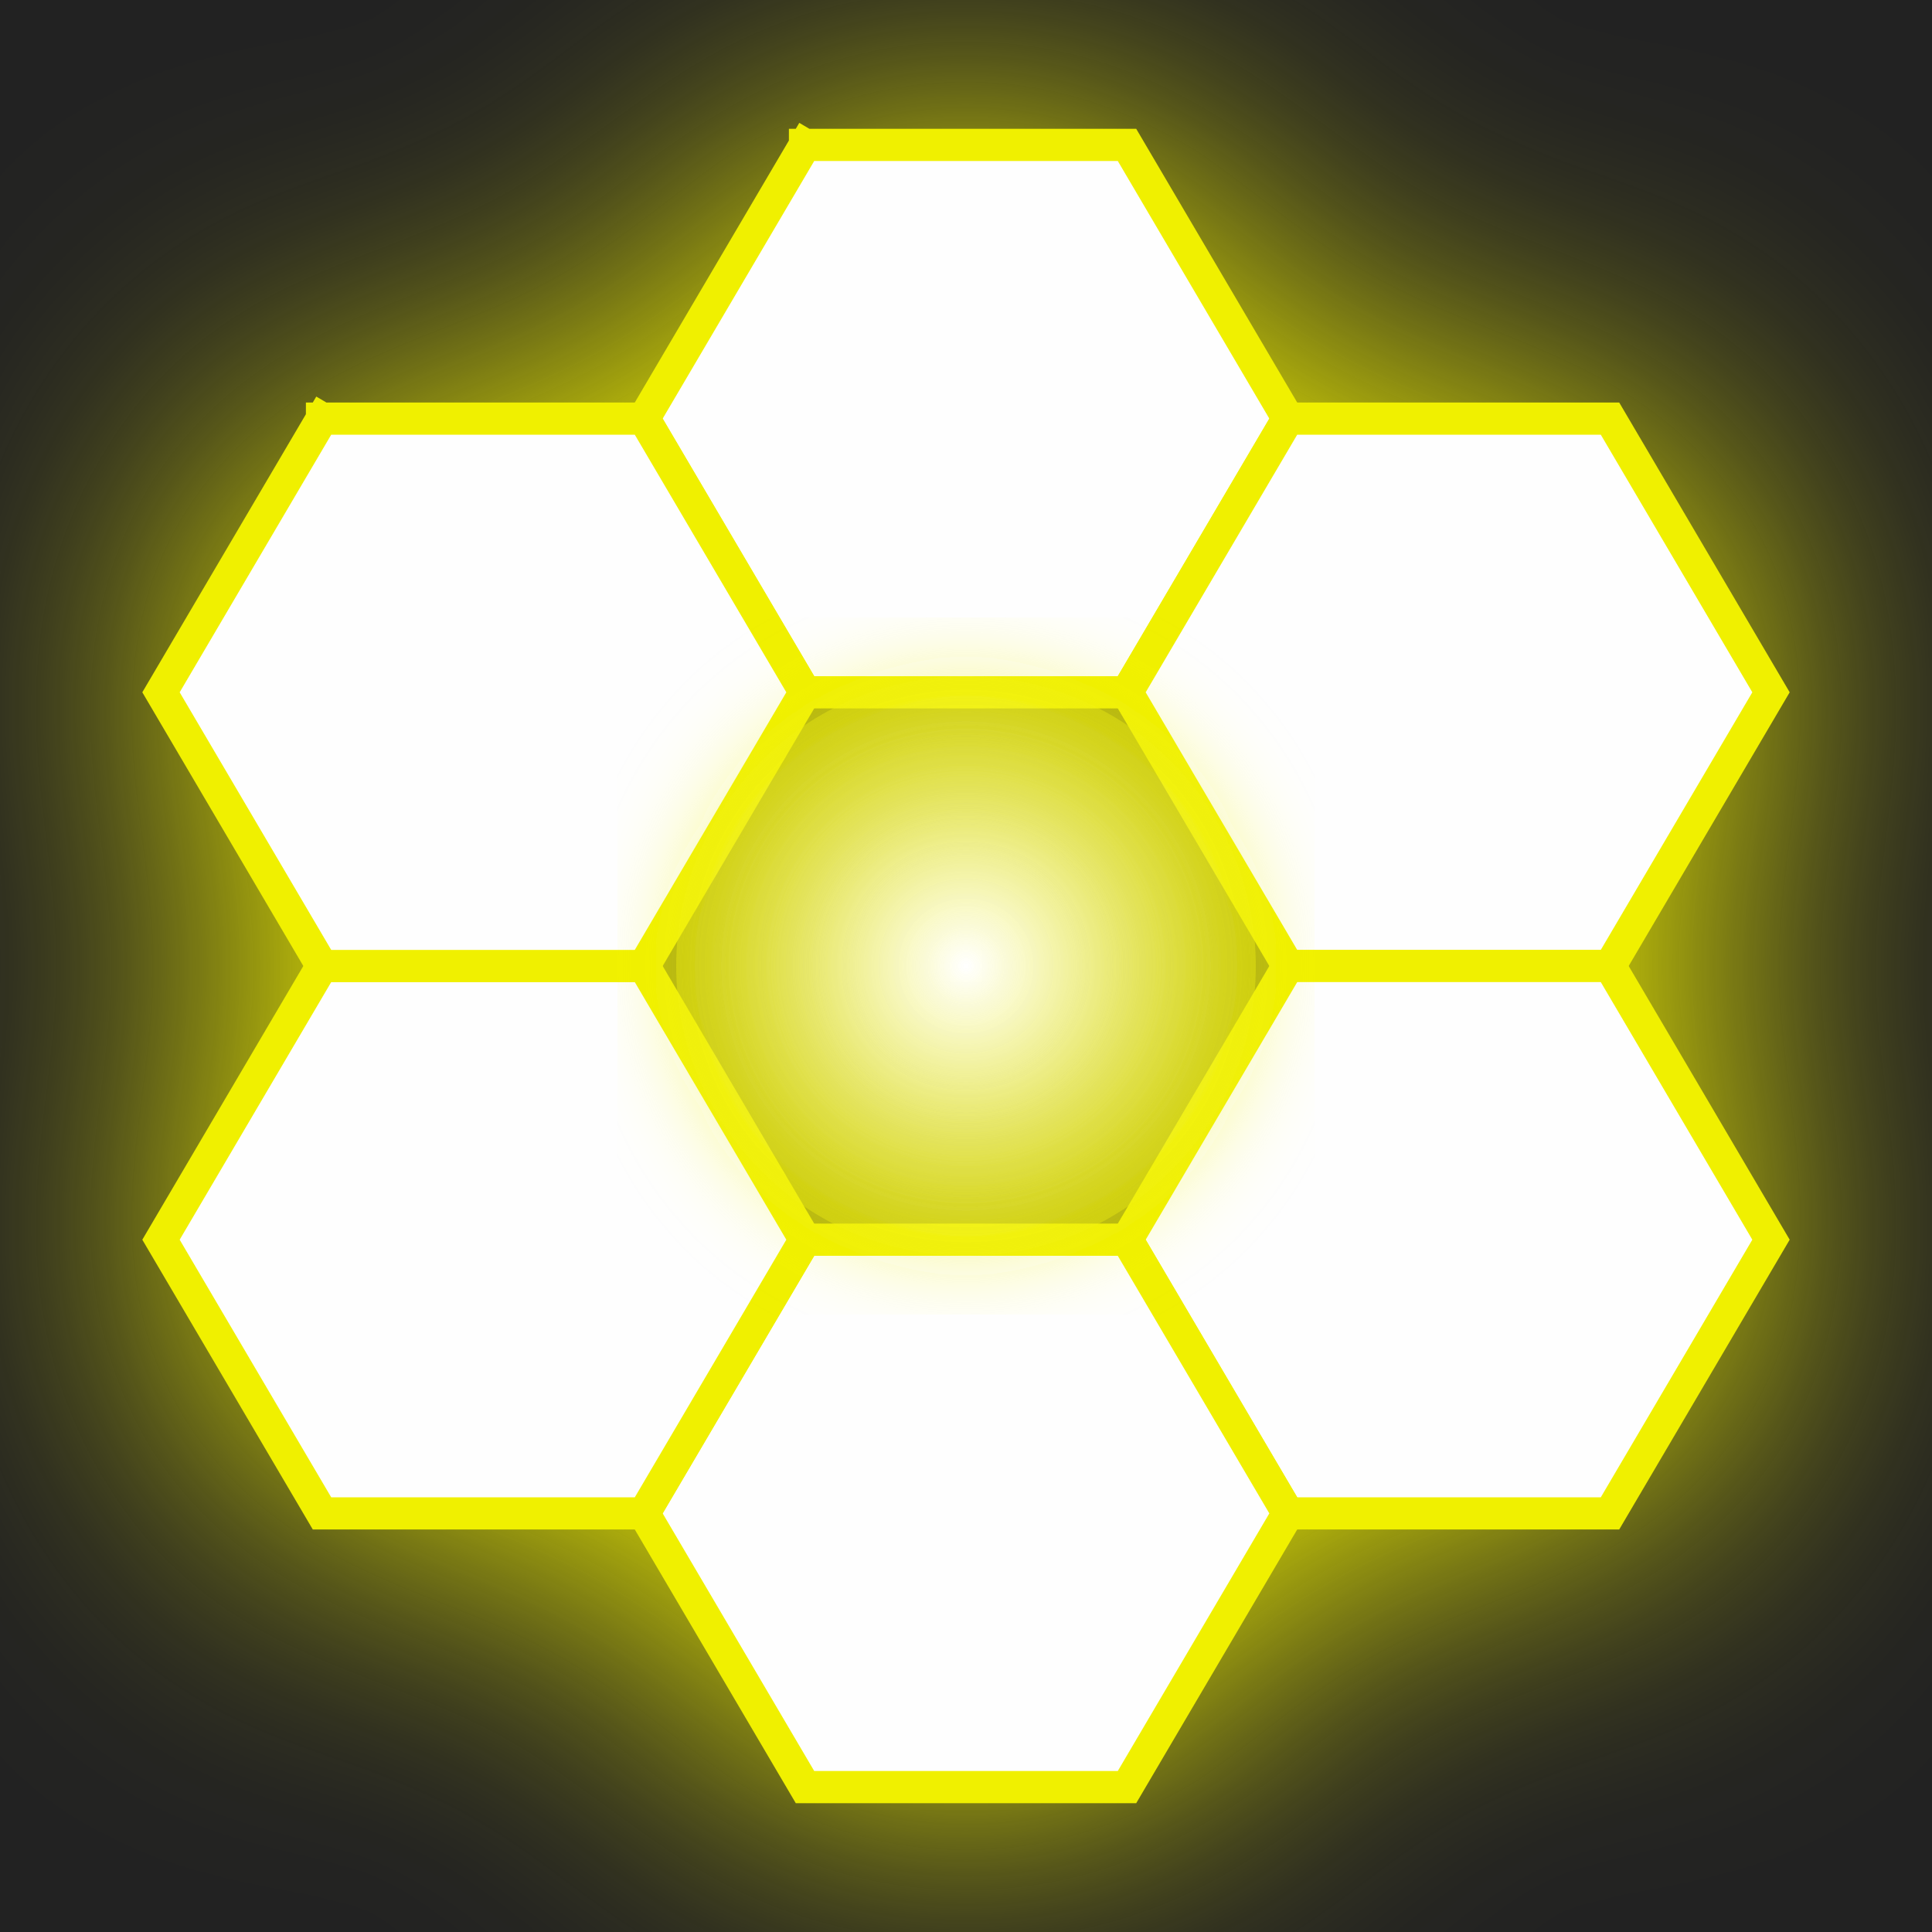
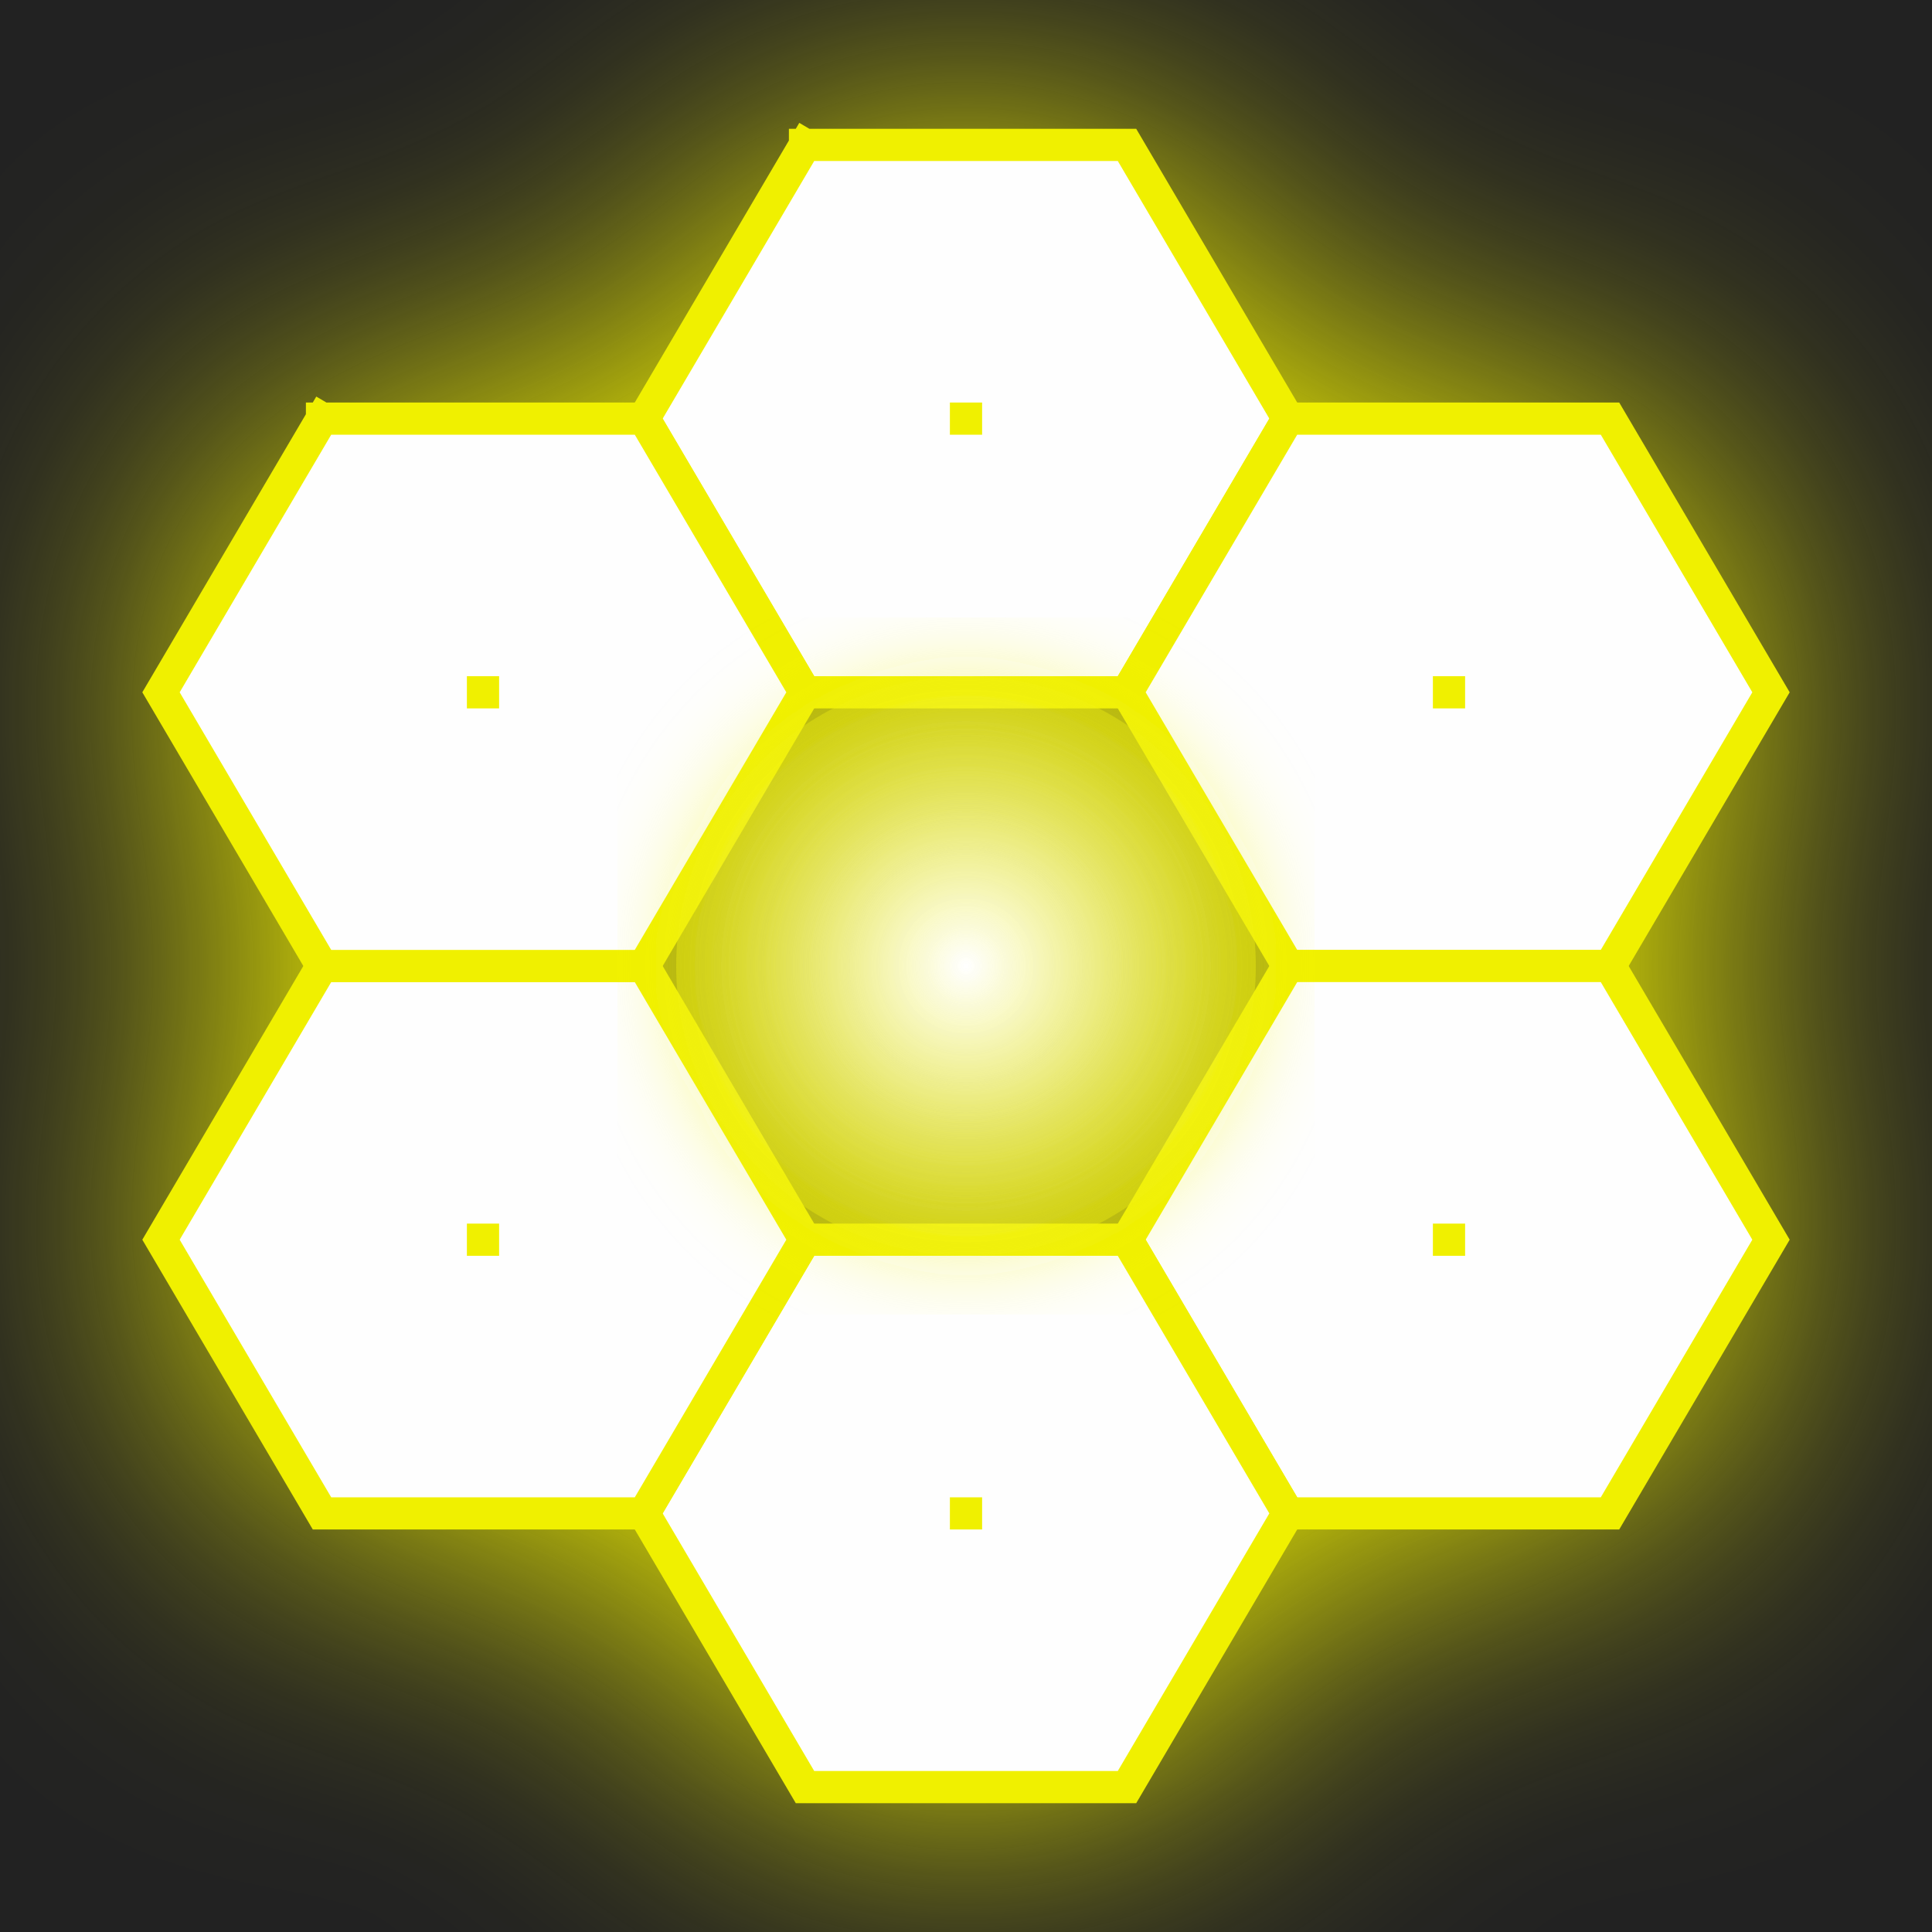
<svg xmlns="http://www.w3.org/2000/svg" width="120" height="120">
  <g id="group-back">
    <rect id="back-global" x="0" y="0" width="120" height="120" fill="#222222" stroke="none" />
  </g>
  <g id="group-hive" stroke-linecap="square" stroke-miterlimit="100" stroke="#f0f000" stroke-width="2" fill="#fefefe" filter="url(#filter-light)">
-     <path id="hive-top" d="M60,60 m-10,-51 l20,0 l10,17 l-10,17 l-20,0 l-10,-17 l10,-17" />
-     <path id="hive-right-top" d="M60,60 m20,-34 l20,0 l10,17 l-10,17 l-20,0 l-10,-17 l10,-17" />
-     <path id="hive-right-bottom" d="M60,60 m20,0 l20,0 l10,17 l-10,17 l-20,0 l-10,-17 l10,-17" />
-     <path id="hive-bottom" d="M60,60 m-10,17 l20,0 l10,17 l-10,17 l-20,0 l-10,-17 l10,-17" />
-     <path id="hive-left-bottom" d="M60,60 m-40,0 l20,0 l10,17 l-10,17 l-20,0 l-10,-17 l10,-17" />
-     <path id="hive-left-top" d="M60,60 m-40,-34 l20,0 l10,17 l-10,17 l-20,0 l-10,-17 l10,-17" />
+     <path id="hive-t" d="M60,26 m-10,-17 l20,0 l10,17 l-10,17 l-20,0 l-10,-17 l10,-17" />
+     <path id="hive-rt" d="M90,43 m-10,-17 l20,0 l10,17 l-10,17 l-20,0 l-10,-17 l10,-17" />
+     <path id="hive-rb" d="M90,77 m-10,-17 l20,0 l10,17 l-10,17 l-20,0 l-10,-17 l10,-17" />
+     <path id="hive-b" d="M60,94 m-10,-17 l20,0 l10,17 l-10,17 l-20,0 l-10,-17 l10,-17" />
+     <path id="hive-lb" d="M30,77 m-10,-17 l20,0 l10,17 l-10,17 l-20,0 l-10,-17 l10,-17" />
+     <path id="hive-lt" d="M30,43 m-10,-17 l20,0 l10,17 l-10,17 l-20,0 l-10,-17 l10,-17" />
  </g>
  <g id="group-title">
    <circle id="title-hole" cx="60" cy="60" r="18" stroke="none" fill="url(#grad-hole)" filter="url(#filter-hole)" />
  </g>
  <defs>
    <filter id="filter-light">
      <feColorMatrix result="colorOut" in="SourceGraphic" values="0.941 0 0 0 0                              0 0.941 0 0 0                              0 0 0 0 0                              0 0 0 1 0" />
      <feGaussianBlur result="blurOut" in="colorOut" stdDeviation="10" />
      <feBlend in="SourceGraphic" in2="blurOut" mode="normal" />
    </filter>
    <filter id="filter-hole">
      <feColorMatrix result="colorOut" in="SourceGraphic" values="1 0 0 0 0                              0 1 0 0 0                              0 0 1 0 0                              0 0 0 1 0" />
      <feGaussianBlur result="blurOut" in="colorOut" stdDeviation="3" />
      <feBlend in="SourceGraphic" in2="blurOut" mode="normal" />
    </filter>
    <radialGradient id="grad-hole" fx="50%" fy="50%">
      <stop offset="0%" style="stop-color:#ffffff;stop-opacity:1" />
      <stop offset="100%" style="stop-color:#f0f000;stop-opacity:0.382" />
    </radialGradient>
  </defs>
</svg>
